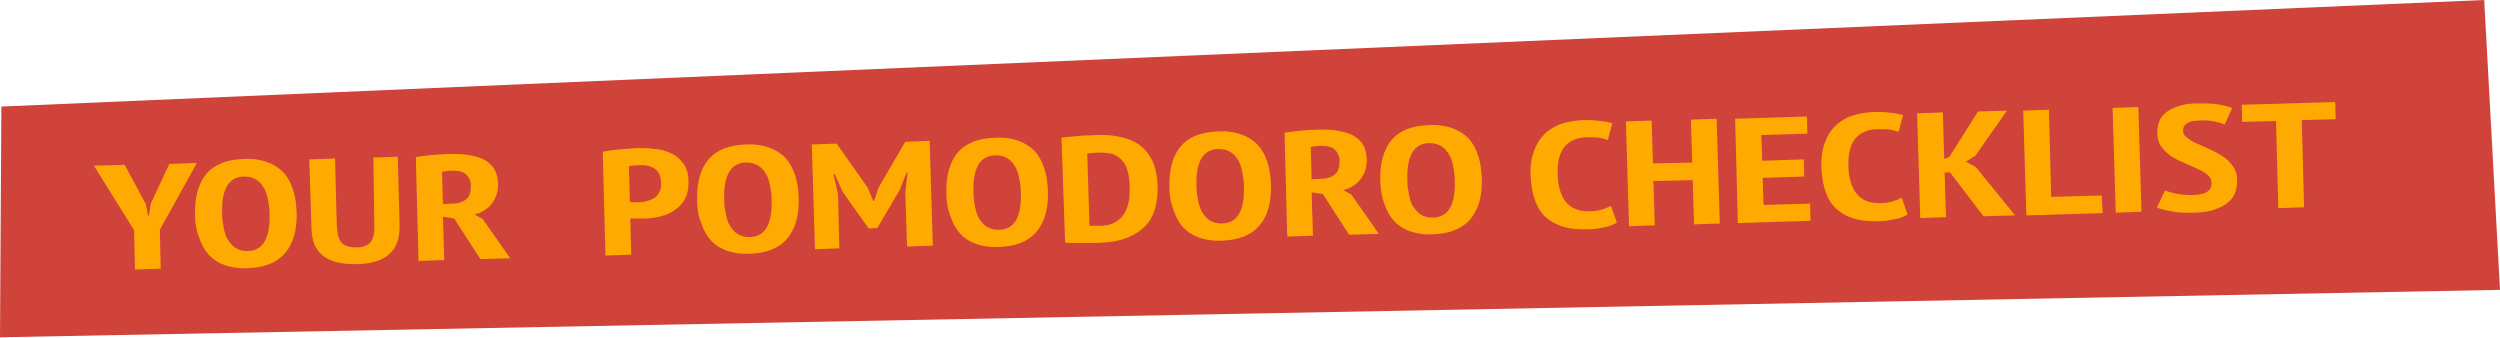
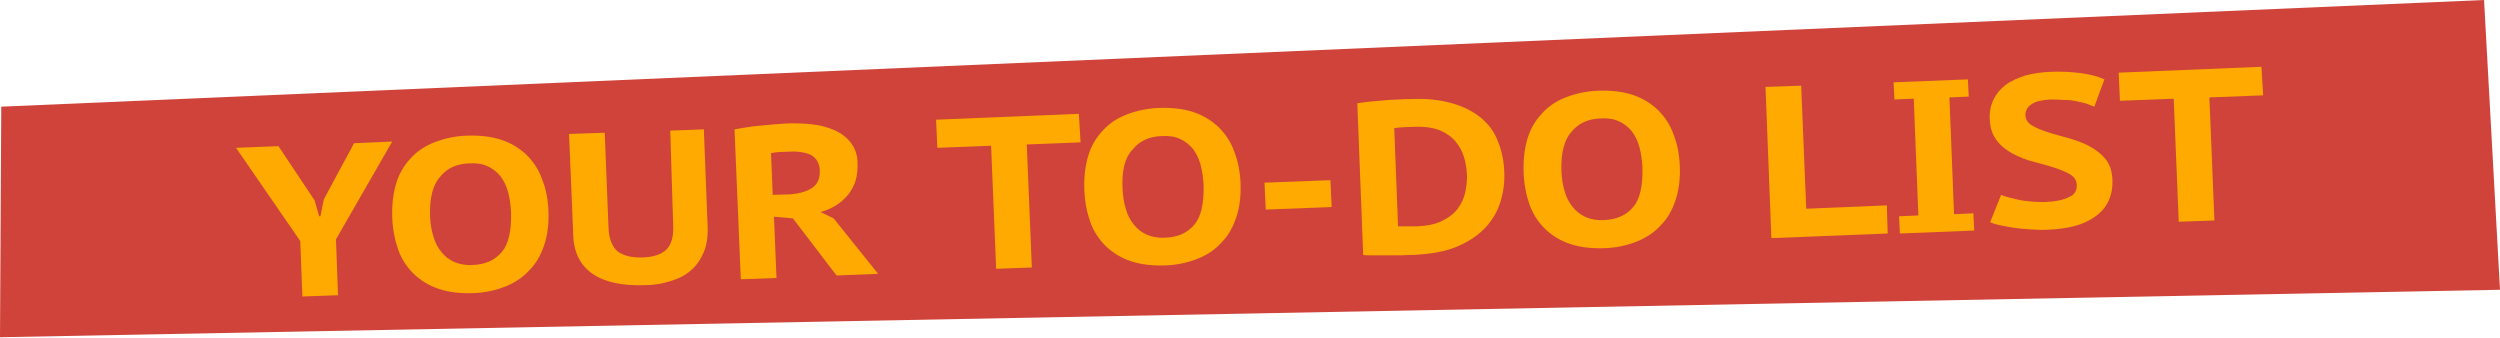
- <svg xmlns="http://www.w3.org/2000/svg" version="1.1" id="Layer_1" x="0px" y="0px" viewBox="14.5 204.2 553.7 74.7" enable-background="new 14.5 204.2 553.7 74.7" xml:space="preserve">
-   <polygon fill="#CF433B" points="14.8,227.8 14.5,278.9 568.2,268.4 564.7,204.2 " />
+ <svg xmlns="http://www.w3.org/2000/svg" version="1.1" id="Layer_1" x="0px" y="0px" viewBox="14.5 585 595.3 80.3" enable-background="new 14.5 585 595.3 80.3" xml:space="preserve">
+   <polygon fill="#CF433B" points="14.8,610.4 14.5,665.3 609.8,654 606,585 " />
  <g>
-     <path fill="#FFAA00" d="M44.2,255.2l-8.9-14.3l6.8-0.2l4.7,8.7l0.5,2.5h0.2l0.4-2.6l4.1-8.8l6.1-0.2l-8.2,14.8l0.2,8.6l-5.7,0.2   L44.2,255.2z" />
-     <path fill="#FFAA00" d="M57.7,251.8c-0.1-3.9,0.7-6.9,2.5-9.1c1.8-2.1,4.6-3.2,8.4-3.3c2-0.1,3.7,0.2,5.1,0.7   c1.4,0.5,2.6,1.3,3.6,2.3c0.9,1,1.6,2.3,2.1,3.8c0.5,1.5,0.7,3.1,0.8,5c0.1,3.9-0.7,6.9-2.6,9.1c-1.8,2.1-4.6,3.2-8.3,3.3   c-2,0.1-3.7-0.2-5.1-0.7c-1.4-0.5-2.6-1.3-3.5-2.3s-1.6-2.3-2.1-3.8C58,255.3,57.7,253.6,57.7,251.8z M63.7,251.6   c0,1.2,0.2,2.3,0.4,3.3c0.2,1,0.5,1.9,1,2.6c0.5,0.7,1,1.3,1.7,1.7c0.7,0.4,1.5,0.6,2.4,0.6c1.8,0,3.1-0.7,3.9-2.1   c0.8-1.3,1.2-3.4,1.1-6.3c0-1.1-0.2-2.2-0.4-3.2c-0.2-1-0.5-1.9-1-2.6c-0.4-0.7-1-1.3-1.7-1.7s-1.5-0.6-2.5-0.6   C65.2,243.3,63.5,246.1,63.7,251.6z" />
-     <path fill="#FFAA00" d="M97.2,239.1l5.4-0.2l0.4,15c0.1,3-0.7,5.2-2.3,6.6c-1.6,1.4-3.9,2.1-6.9,2.2c-3.5,0.1-6-0.5-7.7-1.8   s-2.5-3.2-2.6-5.9L83,239.5l5.7-0.2l0.4,14.9c0.1,1.8,0.4,3.1,1.1,3.8s1.8,1,3.3,1c1.5,0,2.5-0.5,3.1-1.2c0.6-0.8,0.9-2,0.8-3.8   L97.2,239.1z" />
-     <path fill="#FFAA00" d="M106.6,239c1.2-0.2,2.6-0.4,4-0.5c1.4-0.1,2.6-0.2,3.7-0.2c1.3,0,2.6,0,3.8,0.2c1.2,0.2,2.4,0.5,3.3,0.9   c1,0.5,1.8,1.1,2.4,2c0.6,0.8,0.9,1.9,1,3.2c0.1,1.9-0.4,3.4-1.3,4.6c-0.9,1.2-2.2,2.1-3.9,2.5l1.8,1l6.1,8.7l-6.6,0.2l-5.8-9   l-2.5-0.4l0.3,9.6l-5.7,0.2L106.6,239z M112.6,249.4l2-0.1c1.4,0,2.5-0.4,3.2-1c0.7-0.6,1-1.6,1-3c0-1-0.4-1.8-1-2.4   c-0.6-0.6-1.6-0.9-2.9-0.9c-0.5,0-1,0-1.4,0.1c-0.5,0-0.8,0.1-1.1,0.2L112.6,249.4z" />
-     <path fill="#FFAA00" d="M148,237.8c1.1-0.2,2.3-0.4,3.6-0.5c1.3-0.1,2.6-0.2,3.9-0.3c1.4,0,2.8,0,4.1,0.2c1.4,0.1,2.6,0.5,3.6,1   c1.1,0.5,2,1.3,2.7,2.3c0.7,1,1.1,2.3,1.1,3.9c0,1.5-0.2,2.7-0.7,3.7s-1.3,1.9-2.2,2.5c-0.9,0.7-2,1.2-3.2,1.5   c-1.2,0.3-2.5,0.5-3.8,0.5c-0.1,0-0.3,0-0.6,0c-0.3,0-0.6,0-0.9,0c-0.3,0-0.6,0-0.9,0c-0.3,0-0.5,0-0.6,0l0.2,8l-5.7,0.2L148,237.8   z M154,248.9c0.2,0,0.5,0.1,1,0.1s0.8,0,1,0c0.7,0,1.3-0.1,1.9-0.3c0.6-0.2,1.1-0.4,1.6-0.7c0.5-0.3,0.8-0.8,1.1-1.4   c0.3-0.6,0.4-1.3,0.3-2.1c0-0.7-0.2-1.3-0.4-1.8c-0.3-0.5-0.6-0.9-1.1-1.2c-0.5-0.3-1-0.5-1.5-0.6c-0.6-0.1-1.2-0.2-1.8-0.1   c-0.9,0-1.7,0.1-2.3,0.2L154,248.9z" />
-     <path fill="#FFAA00" d="M168.9,248.6c-0.1-3.9,0.7-6.9,2.5-9.1c1.8-2.1,4.6-3.2,8.4-3.3c2-0.1,3.7,0.2,5.1,0.7   c1.4,0.5,2.6,1.3,3.6,2.3c0.9,1,1.6,2.3,2.1,3.8c0.5,1.5,0.7,3.1,0.8,5c0.1,3.9-0.7,6.9-2.6,9.1c-1.8,2.1-4.6,3.2-8.3,3.3   c-2,0.1-3.7-0.2-5.1-0.7c-1.4-0.5-2.6-1.3-3.5-2.3s-1.6-2.3-2.1-3.8C169.2,252.1,168.9,250.5,168.9,248.6z M174.9,248.5   c0,1.2,0.2,2.3,0.4,3.3c0.2,1,0.5,1.9,1,2.6c0.4,0.7,1,1.3,1.7,1.7c0.7,0.4,1.5,0.6,2.4,0.6c1.8,0,3.1-0.7,3.9-2.1   c0.8-1.3,1.2-3.4,1.1-6.3c0-1.1-0.2-2.2-0.4-3.2c-0.2-1-0.5-1.9-1-2.6c-0.4-0.7-1-1.3-1.7-1.7c-0.7-0.4-1.5-0.6-2.5-0.6   C176.4,240.2,174.7,243,174.9,248.5z" />
-     <path fill="#FFAA00" d="M215,246.9l0.5-4.5h-0.2l-1.6,4l-4.9,8.3l-1.9,0.1l-5.7-8l-1.8-4h-0.3l1,4.4l0.3,12l-5.4,0.2l-0.7-23.2   l5.5-0.2l6.9,9.8l1.2,2.9h0.2l1-3l5.9-10.1l5.4-0.2l0.7,23.2l-5.7,0.2L215,246.9z" />
-     <path fill="#FFAA00" d="M224.1,247.1c-0.1-3.9,0.7-6.9,2.5-9.1c1.8-2.1,4.6-3.2,8.4-3.3c2-0.1,3.7,0.2,5.1,0.7   c1.4,0.5,2.6,1.3,3.6,2.3c0.9,1,1.6,2.3,2.1,3.8c0.5,1.5,0.7,3.1,0.8,5c0.1,3.9-0.7,6.9-2.6,9.1c-1.8,2.1-4.6,3.2-8.3,3.3   c-2,0.1-3.7-0.2-5.1-0.7c-1.4-0.5-2.6-1.3-3.5-2.3c-0.9-1-1.6-2.3-2.1-3.8C224.4,250.5,224.1,248.9,224.1,247.1z M230.1,246.9   c0,1.2,0.2,2.3,0.4,3.3c0.2,1,0.5,1.9,1,2.6c0.4,0.7,1,1.3,1.7,1.7c0.7,0.4,1.5,0.6,2.4,0.6c1.8,0,3.1-0.7,3.9-2.1   c0.8-1.3,1.2-3.4,1.1-6.3c0-1.1-0.2-2.2-0.4-3.2c-0.2-1-0.5-1.9-1-2.6c-0.4-0.7-1-1.3-1.7-1.7c-0.7-0.4-1.5-0.6-2.5-0.6   C231.6,238.6,229.9,241.4,230.1,246.9z" />
-     <path fill="#FFAA00" d="M249.6,234.7c0.5-0.1,1.2-0.1,1.8-0.2c0.7-0.1,1.4-0.1,2.1-0.2c0.7-0.1,1.4-0.1,2.1-0.1   c0.7,0,1.3-0.1,1.8-0.1c2.5-0.1,4.6,0.2,6.3,0.7s3.1,1.3,4.1,2.3s1.8,2.2,2.3,3.6c0.5,1.4,0.7,3,0.8,4.8c0,1.6-0.1,3.2-0.5,4.6   c-0.4,1.5-1,2.8-2,3.9c-1,1.1-2.4,2.1-4.1,2.8c-1.7,0.7-3.9,1.1-6.6,1.2c-0.4,0-0.9,0-1.6,0c-0.7,0-1.4,0-2.1,0c-0.7,0-1.4,0-2.1,0   c-0.7,0-1.2,0-1.5-0.1L249.6,234.7z M258,238c-0.5,0-1,0-1.5,0.1c-0.5,0-0.9,0.1-1.2,0.1l0.5,16c0.1,0,0.3,0,0.5,0   c0.2,0,0.5,0,0.7,0c0.3,0,0.5,0,0.7,0s0.4,0,0.5,0c1.4,0,2.5-0.3,3.3-0.8c0.9-0.5,1.5-1.1,2-1.9c0.5-0.8,0.8-1.7,1-2.7   c0.2-1,0.2-2.1,0.2-3.2c0-1-0.1-2-0.3-2.9c-0.2-0.9-0.5-1.8-1-2.5c-0.5-0.7-1.2-1.3-2-1.7C260.5,238.1,259.4,238,258,238z" />
-     <path fill="#FFAA00" d="M273.5,245.7c-0.1-3.9,0.7-6.9,2.5-9.1c1.8-2.1,4.6-3.2,8.4-3.3c2-0.1,3.7,0.2,5.1,0.7   c1.4,0.5,2.6,1.3,3.6,2.3c0.9,1,1.6,2.3,2.1,3.8c0.5,1.5,0.7,3.1,0.8,5c0.1,3.9-0.7,6.9-2.6,9.1c-1.8,2.1-4.6,3.2-8.3,3.3   c-2,0.1-3.7-0.2-5.1-0.7c-1.4-0.5-2.6-1.3-3.5-2.3c-0.9-1-1.6-2.3-2.1-3.8C273.8,249.1,273.5,247.5,273.5,245.7z M279.5,245.5   c0,1.2,0.2,2.3,0.4,3.3c0.2,1,0.5,1.9,1,2.6c0.4,0.7,1,1.3,1.7,1.7s1.5,0.6,2.4,0.6c1.8,0,3.1-0.7,3.9-2.1c0.8-1.3,1.2-3.4,1.1-6.3   c0-1.1-0.2-2.2-0.4-3.2c-0.2-1-0.5-1.9-1-2.6c-0.4-0.7-1-1.3-1.7-1.7c-0.7-0.4-1.5-0.6-2.5-0.6C281,237.2,279.3,240,279.5,245.5z" />
-     <path fill="#FFAA00" d="M299,233.6c1.2-0.2,2.6-0.4,4-0.5c1.4-0.1,2.6-0.2,3.7-0.2c1.3,0,2.6,0,3.8,0.2c1.2,0.2,2.4,0.5,3.3,0.9   c1,0.5,1.8,1.1,2.4,2c0.6,0.8,0.9,1.9,1,3.2c0.1,1.9-0.4,3.4-1.3,4.6c-0.9,1.2-2.2,2.1-3.9,2.5l1.8,1l6.1,8.7l-6.6,0.2l-5.8-9   l-2.5-0.4l0.3,9.6l-5.7,0.2L299,233.6z M305,243.9l2-0.1c1.4,0,2.5-0.4,3.2-1c0.7-0.6,1-1.6,1-3c0-1-0.4-1.8-1-2.4   c-0.6-0.6-1.6-0.9-2.9-0.9c-0.5,0-1,0-1.4,0.1c-0.5,0-0.8,0.1-1.1,0.2L305,243.9z" />
-     <path fill="#FFAA00" d="M320.2,244.3c-0.1-3.9,0.7-6.9,2.5-9.1c1.8-2.1,4.6-3.2,8.4-3.3c2-0.1,3.7,0.2,5.1,0.7s2.6,1.3,3.6,2.3   c0.9,1,1.6,2.3,2.1,3.8c0.5,1.5,0.7,3.1,0.8,5c0.1,3.9-0.7,6.9-2.6,9.1c-1.8,2.1-4.6,3.2-8.3,3.3c-2,0.1-3.7-0.2-5.1-0.7   c-1.4-0.5-2.6-1.3-3.5-2.3s-1.6-2.3-2.1-3.8C320.5,247.8,320.3,246.2,320.2,244.3z M326.2,244.2c0,1.2,0.2,2.3,0.4,3.3   c0.2,1,0.5,1.9,1,2.6c0.5,0.7,1,1.3,1.7,1.7c0.7,0.4,1.5,0.6,2.4,0.6c1.8,0,3.1-0.7,3.9-2.1c0.8-1.3,1.2-3.4,1.1-6.3   c0-1.1-0.2-2.2-0.4-3.2c-0.2-1-0.5-1.9-1-2.6c-0.4-0.7-1-1.3-1.7-1.7c-0.7-0.4-1.5-0.6-2.5-0.6C327.7,235.9,326,238.7,326.2,244.2z   " />
-     <path fill="#FFAA00" d="M372.6,253.5c-0.8,0.5-1.8,0.9-3.1,1.1c-1.3,0.3-2.6,0.4-3.9,0.4c-1.6,0-3.2-0.1-4.6-0.5   c-1.4-0.4-2.7-1-3.8-1.9c-1.1-0.9-2-2.1-2.6-3.7c-0.6-1.5-1-3.4-1.1-5.7s0.2-4.3,0.9-5.9c0.6-1.6,1.5-2.8,2.6-3.8   c1.1-0.9,2.3-1.6,3.7-2c1.4-0.4,2.8-0.6,4.3-0.7c1.5,0,2.8,0,3.9,0.2c1.1,0.1,2,0.3,2.7,0.5l-1,3.7c-0.6-0.2-1.3-0.4-2-0.5   c-0.8-0.1-1.7-0.1-2.8-0.1c-2.1,0.1-3.7,0.8-4.8,2.1c-1.1,1.4-1.6,3.4-1.5,6.3c0,1.2,0.2,2.3,0.5,3.3s0.7,1.9,1.3,2.6   c0.6,0.7,1.3,1.3,2.2,1.6c0.9,0.4,1.9,0.5,3.1,0.5c1.1,0,2-0.2,2.7-0.4c0.7-0.2,1.4-0.5,2-0.8L372.6,253.5z" />
-     <path fill="#FFAA00" d="M389.4,244.1l-8.7,0.2l0.3,9.8l-5.7,0.2l-0.7-23.2l5.7-0.2l0.3,9.5l8.7-0.2l-0.3-9.5l5.7-0.2l0.7,23.2   l-5.7,0.2L389.4,244.1z" />
-     <path fill="#FFAA00" d="M398.8,230.5l15.9-0.5l0.1,3.8l-10.2,0.3l0.2,5.7l9.2-0.3l0.1,3.8l-9.2,0.3l0.2,6l10.3-0.3l0.1,3.8   l-16.1,0.5L398.8,230.5z" />
-     <path fill="#FFAA00" d="M437,251.7c-0.8,0.5-1.8,0.9-3.1,1.1c-1.3,0.3-2.6,0.4-3.9,0.4c-1.6,0-3.2-0.1-4.6-0.5   c-1.4-0.4-2.7-1-3.8-1.9c-1.1-0.9-2-2.1-2.6-3.7c-0.6-1.5-1-3.4-1.1-5.7s0.2-4.3,0.9-5.9c0.6-1.6,1.5-2.8,2.6-3.8   c1.1-0.9,2.3-1.6,3.7-2c1.4-0.4,2.8-0.6,4.3-0.7c1.5,0,2.8,0,3.9,0.2c1.1,0.1,2,0.3,2.7,0.5l-1,3.7c-0.6-0.2-1.3-0.4-2-0.5   c-0.8-0.1-1.7-0.1-2.8-0.1c-2.1,0.1-3.7,0.8-4.8,2.1c-1.1,1.4-1.6,3.4-1.5,6.3c0,1.2,0.2,2.3,0.5,3.3s0.7,1.9,1.3,2.6   c0.6,0.7,1.3,1.3,2.2,1.6c0.9,0.4,1.9,0.5,3.1,0.5c1.1,0,2-0.2,2.7-0.4c0.7-0.2,1.4-0.5,2-0.8L437,251.7z" />
-     <path fill="#FFAA00" d="M446.4,242.4h-1.2l0.3,9.9l-5.7,0.2l-0.7-23.2l5.7-0.2l0.3,10.3l1.1-0.4l6.4-10.1l6.4-0.2l-7,10l-2.1,1.3   l2.2,1.2l8.7,10.7l-7,0.2L446.4,242.4z" />
-     <path fill="#FFAA00" d="M480.2,251.4l-16.9,0.5l-0.7-23.2l5.7-0.2l0.5,19.3l11.2-0.3L480.2,251.4z" />
-     <path fill="#FFAA00" d="M482.4,228.1l5.7-0.2l0.7,23.2l-5.7,0.2L482.4,228.1z" />
-     <path fill="#FFAA00" d="M504.3,244.7c0-0.7-0.3-1.3-0.9-1.8c-0.6-0.5-1.3-0.9-2.2-1.3c-0.9-0.4-1.8-0.8-2.9-1.3   c-1-0.4-2-0.9-2.9-1.5c-0.9-0.6-1.6-1.3-2.2-2.1c-0.6-0.8-0.9-1.8-0.9-3.1c0-1.1,0.2-2.1,0.6-2.9s1.1-1.5,1.9-2s1.8-0.9,2.9-1.2   c1.1-0.3,2.3-0.4,3.6-0.4c1.5,0,3,0,4.3,0.2c1.3,0.2,2.4,0.5,3.3,0.8l-1.7,3.7c-0.5-0.3-1.3-0.5-2.3-0.7c-1-0.2-2.1-0.3-3.3-0.2   c-1.2,0-2.1,0.2-2.7,0.6c-0.6,0.4-0.9,0.9-0.9,1.6c0,0.6,0.3,1.2,0.9,1.6c0.6,0.5,1.3,0.9,2.2,1.3c0.9,0.4,1.8,0.8,2.9,1.3   s2,1,2.9,1.6c0.9,0.6,1.6,1.3,2.2,2.2c0.6,0.8,0.9,1.8,0.9,3c0,1.2-0.2,2.2-0.6,3.1c-0.4,0.9-1.1,1.6-1.9,2.2s-1.9,1-3.1,1.4   c-1.2,0.3-2.5,0.5-4,0.5c-1.9,0.1-3.5,0-4.9-0.3c-1.4-0.2-2.5-0.5-3.3-0.8l1.8-3.8c0.6,0.2,1.5,0.5,2.5,0.7   c1.1,0.2,2.2,0.3,3.4,0.3C502.9,247.4,504.4,246.5,504.3,244.7z" />
-     <path fill="#FFAA00" d="M531.8,230.6l-7.5,0.2l0.5,19.3l-5.7,0.2l-0.5-19.3l-7.5,0.2l-0.1-3.8l20.7-0.6L531.8,230.6z" />
+     <path fill="#FFAA00" d="M86,642.4l-15.3-22.2l10.1-0.4l8.6,12.9l1.1,3.8l0.3,0l0.8-4l7.2-13.4l9.1-0.4L94.5,642l0.5,13.3l-8.5,0.3   L86,642.4z" />
+     <path fill="#FFAA00" d="M107.9,636.8c-0.1-3,0.2-5.6,0.9-8c0.7-2.4,1.9-4.4,3.4-6c1.5-1.7,3.4-3,5.7-3.9c2.3-0.9,4.9-1.5,7.8-1.6   c3.1-0.1,5.8,0.2,8.2,1c2.4,0.8,4.3,2,6,3.6c1.6,1.6,2.9,3.5,3.7,5.8c0.9,2.3,1.4,4.8,1.5,7.6c0.1,3-0.2,5.6-1,8   c-0.8,2.4-1.9,4.4-3.5,6c-1.5,1.7-3.5,3-5.7,3.9c-2.3,0.9-4.8,1.5-7.7,1.6c-3.1,0.1-5.8-0.2-8.2-1c-2.4-0.8-4.3-2-6-3.6   c-1.6-1.6-2.9-3.5-3.7-5.8C108.5,642.1,108,639.5,107.9,636.8z M116.9,636.4c0.1,1.8,0.3,3.4,0.8,4.9c0.4,1.5,1.1,2.7,1.9,3.7   c0.8,1,1.8,1.8,3.1,2.4c1.2,0.5,2.7,0.8,4.3,0.7c3-0.1,5.3-1.1,7-3.1c1.6-1.9,2.3-5,2.2-9.4c-0.1-1.7-0.3-3.3-0.7-4.8   c-0.4-1.5-1-2.7-1.8-3.8c-0.8-1-1.9-1.9-3.1-2.4c-1.2-0.6-2.7-0.8-4.4-0.7c-3,0.1-5.3,1.2-6.9,3.2   C117.5,629.1,116.8,632.2,116.9,636.4z" />
+     <path fill="#FFAA00" d="M174.1,616.1l8-0.3l0.9,23.1c0.1,2.3-0.2,4.4-0.9,6.1c-0.7,1.7-1.7,3.2-3,4.3c-1.3,1.2-2.9,2-4.8,2.6   c-1.9,0.6-3.9,1-6.2,1c-5.4,0.2-9.6-0.7-12.5-2.7c-2.9-2-4.5-5.1-4.6-9.3l-1-24l8.5-0.3l0.9,22.6c0.1,2.7,0.9,4.6,2.2,5.7   c1.4,1,3.4,1.5,6,1.4c2.5-0.1,4.4-0.7,5.6-1.9c1.2-1.2,1.7-3.1,1.6-5.7L174.1,616.1z" />
+     <path fill="#FFAA00" d="M189.4,615.8c0.9-0.2,1.9-0.3,3-0.5c1.1-0.2,2.2-0.3,3.3-0.4c1.1-0.1,2.2-0.2,3.2-0.3   c1.1-0.1,2-0.1,2.9-0.2c2-0.1,4,0,6,0.2c2,0.2,3.8,0.7,5.4,1.4c1.6,0.7,2.9,1.7,3.9,3c1,1.3,1.6,2.9,1.6,4.9c0.1,3-0.6,5.4-2.2,7.4   c-1.6,2-3.8,3.4-6.6,4.2l3.1,1.5l10.6,13.2l-9.9,0.4L203.3,637l-4.5-0.4l0.6,14.6l-8.5,0.3L189.4,615.8z M202.7,621.1   c-0.9,0-1.7,0.1-2.6,0.1c-0.8,0.1-1.5,0.1-2,0.3l0.4,9.9l3.6-0.1c2.4-0.1,4.3-0.6,5.7-1.5c1.4-0.9,2-2.3,1.9-4.4   c-0.1-1.5-0.7-2.6-1.9-3.4C206.7,621.4,204.9,621,202.7,621.1z" />
+     <path fill="#FFAA00" d="M271.8,618.9l-12.8,0.5l1.2,29.3l-8.5,0.3l-1.2-29.3l-12.8,0.5l-0.3-6.7l34-1.4L271.8,618.9z" />
+     <path fill="#FFAA00" d="M272.7,630.2c-0.1-3,0.2-5.6,0.9-8c0.7-2.4,1.9-4.4,3.4-6c1.5-1.7,3.4-3,5.7-3.9c2.3-0.9,4.9-1.5,7.8-1.6   c3.1-0.1,5.8,0.2,8.2,1c2.4,0.8,4.3,2,6,3.6c1.6,1.6,2.9,3.5,3.7,5.8c0.9,2.3,1.4,4.8,1.5,7.6c0.1,3-0.2,5.6-1,8   c-0.8,2.4-1.9,4.4-3.5,6c-1.5,1.7-3.4,3-5.7,3.9c-2.3,0.9-4.8,1.5-7.7,1.6c-3.1,0.1-5.8-0.2-8.2-1c-2.4-0.8-4.3-2-6-3.6   c-1.6-1.6-2.9-3.5-3.7-5.8C273.3,635.5,272.8,633,272.7,630.2z M281.8,629.9c0.1,1.8,0.3,3.4,0.8,4.9c0.4,1.5,1.1,2.7,1.9,3.7   c0.8,1,1.8,1.8,3.1,2.4c1.2,0.5,2.7,0.8,4.3,0.7c3-0.1,5.3-1.1,7-3.1c1.6-1.9,2.3-5,2.2-9.4c-0.1-1.7-0.3-3.3-0.7-4.8   c-0.4-1.5-1-2.7-1.8-3.8c-0.8-1-1.9-1.9-3.1-2.4c-1.2-0.6-2.7-0.8-4.4-0.7c-3,0.1-5.3,1.2-6.9,3.2   C282.3,622.6,281.6,625.7,281.8,629.9z" />
+     <path fill="#FFAA00" d="M315.6,628.5l15.7-0.6l0.3,6.4l-15.7,0.6L315.6,628.5z" />
+     <path fill="#FFAA00" d="M337.7,609.6c0.8-0.1,1.8-0.3,2.9-0.4c1.1-0.1,2.2-0.2,3.4-0.3c1.2-0.1,2.3-0.2,3.4-0.2   c1.1-0.1,2.1-0.1,3-0.1c3.8-0.2,7.1,0.2,9.9,1c2.8,0.8,5.1,2,6.9,3.5c1.8,1.5,3.2,3.4,4,5.6c0.9,2.2,1.4,4.6,1.5,7.3   c0.1,2.4-0.2,4.7-0.9,7c-0.7,2.3-1.9,4.4-3.6,6.2c-1.7,1.8-3.9,3.3-6.7,4.5c-2.8,1.2-6.3,1.8-10.4,2c-0.7,0-1.5,0-2.7,0.1   c-1.1,0-2.3,0-3.5,0c-1.2,0-2.3,0-3.4,0c-1.1,0-1.9,0-2.4-0.1L337.7,609.6z M351.3,615.2c-0.9,0-1.8,0.1-2.7,0.1   c-0.9,0.1-1.6,0.1-2.1,0.2l0.9,23.4c0.2,0,0.5,0,0.9,0c0.4,0,0.8,0,1.3,0c0.4,0,0.9,0,1.3,0c0.4,0,0.7,0,0.9,0   c2.5-0.1,4.5-0.5,6.1-1.3c1.6-0.8,2.8-1.7,3.7-2.9c0.9-1.2,1.5-2.5,1.8-3.9c0.3-1.5,0.5-3,0.4-4.5c-0.1-1.3-0.3-2.6-0.7-3.9   c-0.4-1.4-1.1-2.6-2-3.7c-0.9-1.1-2.2-2-3.8-2.7C355.7,615.4,353.7,615.1,351.3,615.2z" />
+     <path fill="#FFAA00" d="M377.3,626.1c-0.1-3,0.2-5.6,0.9-8c0.7-2.4,1.9-4.4,3.4-6c1.5-1.7,3.4-3,5.7-3.9c2.3-0.9,4.9-1.5,7.8-1.6   c3.1-0.1,5.8,0.2,8.2,1c2.4,0.8,4.3,2,6,3.6c1.6,1.6,2.9,3.5,3.7,5.8c0.9,2.3,1.4,4.8,1.5,7.6c0.1,3-0.2,5.6-1,8   c-0.8,2.4-1.9,4.4-3.5,6c-1.5,1.7-3.5,3-5.7,3.9c-2.3,0.9-4.8,1.5-7.7,1.6c-3.1,0.1-5.8-0.2-8.2-1s-4.3-2-6-3.6   c-1.6-1.6-2.9-3.5-3.7-5.8C377.9,631.4,377.4,628.8,377.3,626.1z M386.3,625.7c0.1,1.8,0.3,3.4,0.8,4.9c0.4,1.5,1.1,2.7,1.9,3.7   c0.8,1,1.8,1.8,3.1,2.4c1.2,0.5,2.7,0.8,4.3,0.7c3-0.1,5.3-1.1,7-3.1c1.6-1.9,2.3-5,2.2-9.4c-0.1-1.7-0.3-3.3-0.7-4.8   c-0.4-1.5-1-2.7-1.8-3.8c-0.8-1-1.9-1.9-3.1-2.4c-1.2-0.6-2.7-0.8-4.4-0.7c-3,0.1-5.3,1.2-6.9,3.2   C386.9,618.4,386.2,621.5,386.3,625.7z" />
+     <path fill="#FFAA00" d="M464,640.6l-27.7,1.1l-1.4-36l8.5-0.3l1.2,29.3l19.2-0.8L464,640.6z" />
+     <path fill="#FFAA00" d="M470.2,608.5l-4.6,0.2l-0.2-4.1l17.7-0.7l0.2,4.1l-4.6,0.2l1.1,27.8l4.6-0.2l0.2,4.1l-17.7,0.7l-0.2-4.1   l4.6-0.2L470.2,608.5z" />
+     <path fill="#FFAA00" d="M509,629c0-1.1-0.6-1.9-1.6-2.5c-1-0.6-2.3-1.1-3.8-1.6c-1.5-0.5-3.1-0.9-4.9-1.4c-1.7-0.4-3.4-1.1-4.9-1.9   c-1.5-0.8-2.8-1.8-3.8-3.1s-1.6-2.9-1.7-5c-0.1-1.8,0.2-3.4,0.9-4.8c0.7-1.4,1.6-2.5,2.9-3.5c1.2-0.9,2.8-1.6,4.6-2.2   c1.8-0.5,3.8-0.8,6-0.9c2.5-0.1,4.9,0,7.2,0.3c2.3,0.3,4.2,0.8,5.7,1.5l-2.4,6.5c-0.5-0.2-1.1-0.4-1.8-0.7   c-0.7-0.2-1.5-0.4-2.5-0.6c-0.9-0.2-1.9-0.3-3-0.3c-1-0.1-2.1-0.1-3.2-0.1c-1.9,0.1-3.4,0.4-4.4,1.1c-1,0.6-1.5,1.5-1.5,2.6   c0,1.1,0.6,1.9,1.6,2.5c1,0.6,2.3,1.1,3.8,1.6c1.5,0.5,3.1,0.9,4.9,1.4c1.7,0.5,3.4,1.1,4.9,1.9c1.5,0.8,2.8,1.8,3.8,3   c1,1.2,1.6,2.8,1.7,4.8s-0.2,3.7-0.9,5.2c-0.7,1.5-1.7,2.7-3.1,3.7c-1.4,1-3,1.8-4.9,2.3c-1.9,0.5-4.1,0.8-6.4,0.9   c-1.6,0.1-3.1,0-4.5-0.1c-1.4-0.1-2.7-0.2-3.9-0.4c-1.2-0.2-2.3-0.4-3.2-0.6c-0.9-0.2-1.6-0.4-2.2-0.7l2.6-6.5   c0.4,0.2,1,0.4,1.8,0.6c0.8,0.2,1.6,0.4,2.5,0.6c0.9,0.2,1.9,0.3,3,0.4c1.1,0.1,2.1,0.1,3.2,0.1c2.5-0.1,4.4-0.5,5.7-1.2   C508.5,631.4,509.1,630.3,509,629z" />
+     <path fill="#FFAA00" d="M553.4,607.7l-12.8,0.5l1.2,29.3l-8.5,0.3l-1.2-29.3l-12.8,0.5l-0.3-6.7l34-1.4L553.4,607.7z" />
  </g>
</svg>
